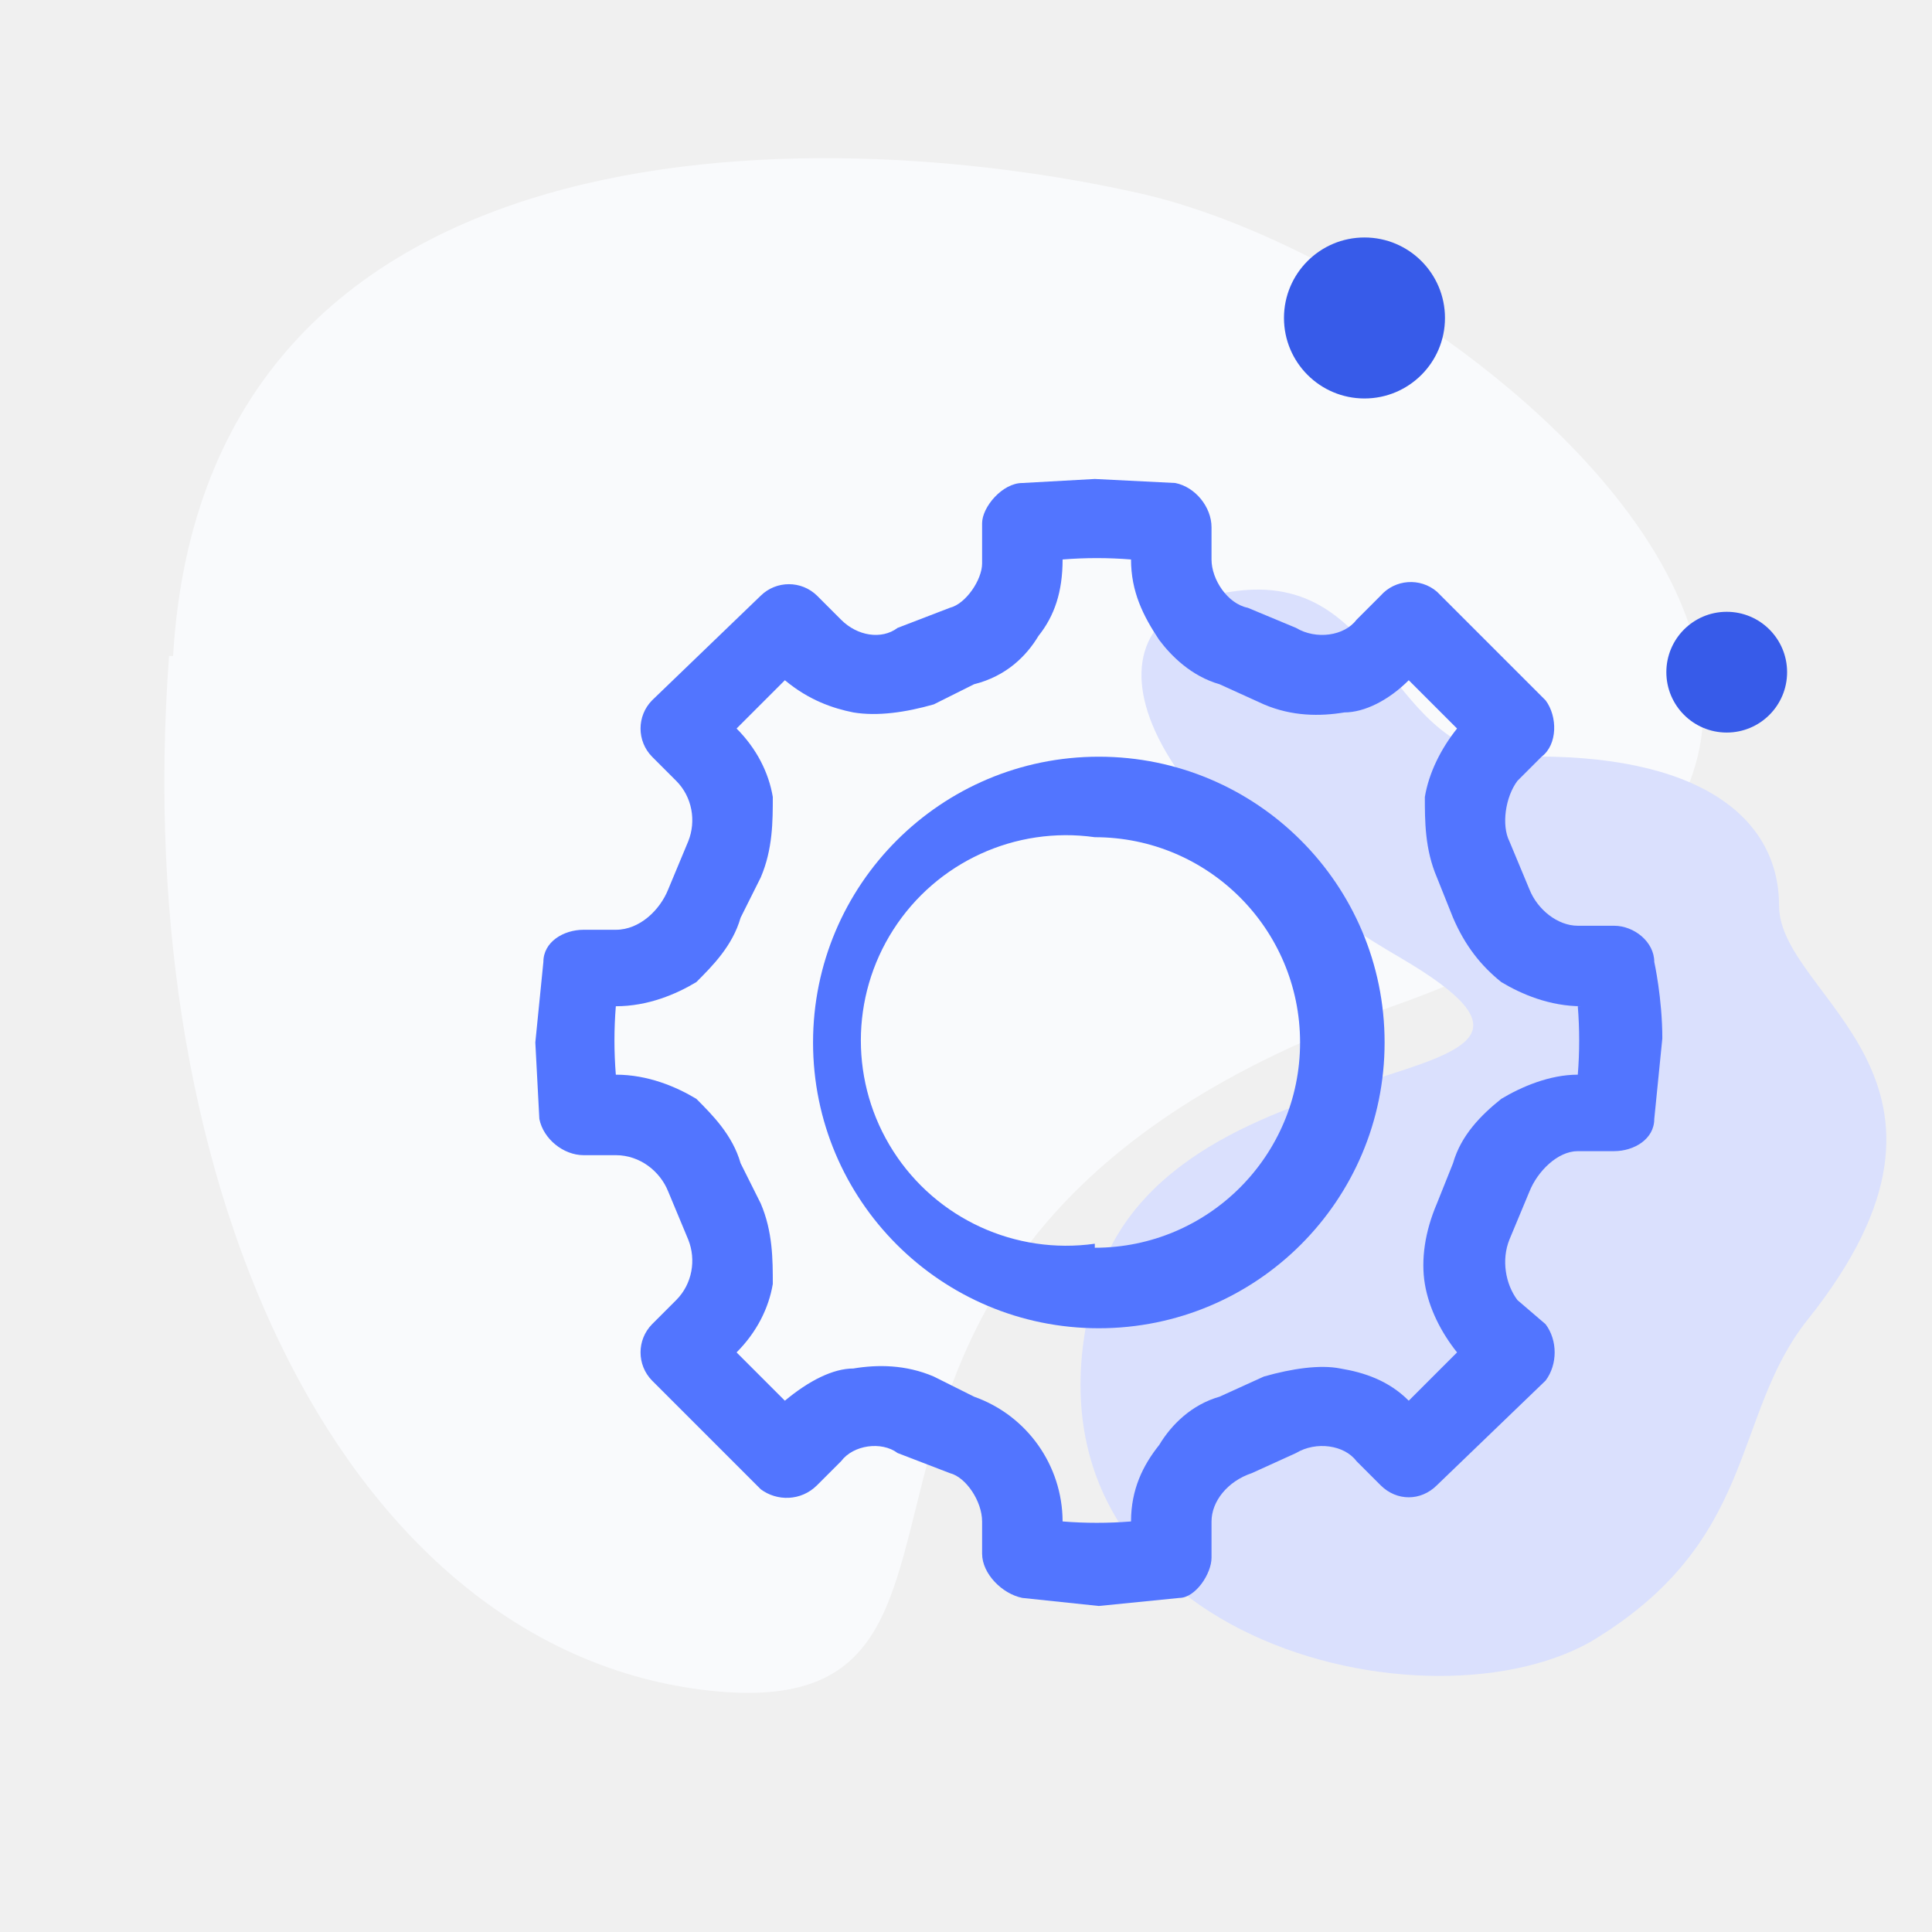
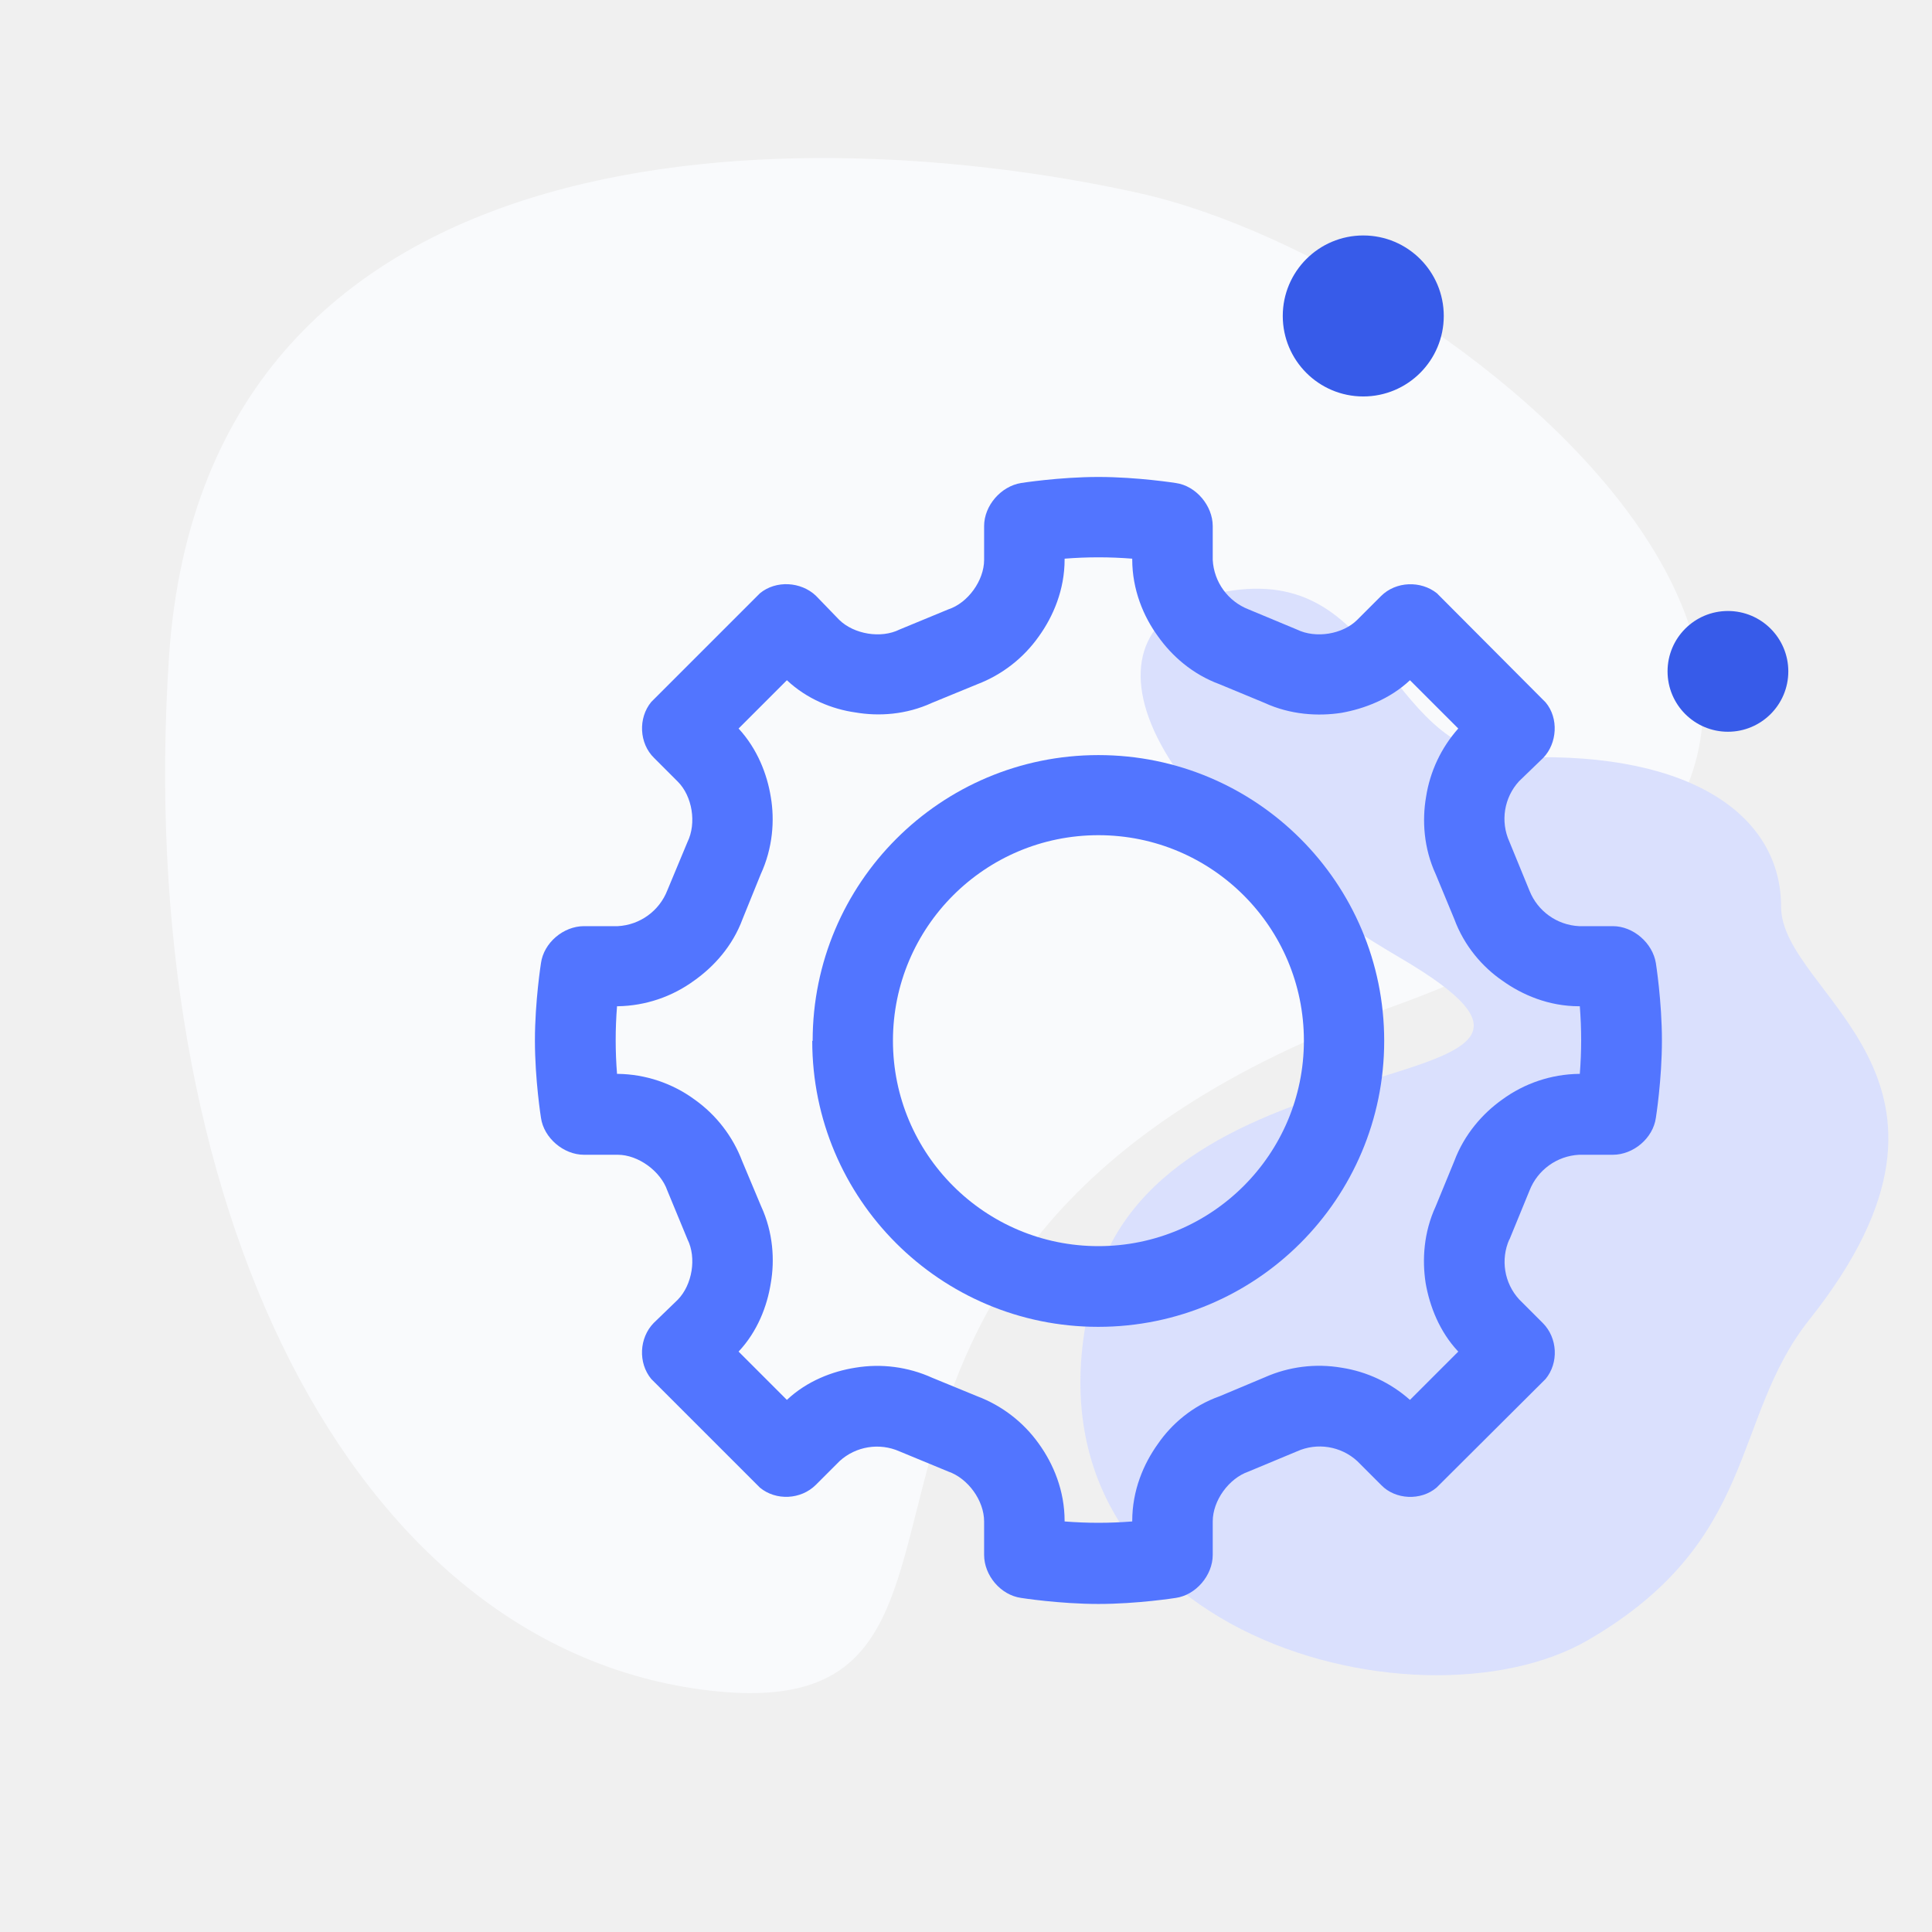
<svg xmlns="http://www.w3.org/2000/svg" width="48" height="48" fill="none">
  <g clip-path="url(#clip0)">
-     <path d="M4.2 16.3C3.2 29.8 8.7 41 17.6 42c9 1 0-11 17-17s1.8-18.4-6.3-20.2c-8-1.8-23.2-2-24 11.5z" fill="#F9FAFC" />
-     <path d="M37.8 18.8c-3.4.1-3.3-4.7-7.2-4.1-3.8.5-3 4.9 4.2 9.1 6.3 3.7-5.8 1.7-7.6 8.2-2.4 8.5 8 11.2 12.3 8.8 4.2-2.5 3.5-5.6 5.4-8 4.8-6-.7-8-.7-10.3 0-2.2-2-3.8-6.4-3.7z" fill="#DAE0FD" />
-     <path d="M31.9 7.9a2 2 0 104 0 2 2 0 00-4 0zM41.4 16.7a1.5 1.5 0 103 0 1.5 1.5 0 00-3 0z" fill="#375BE9" />
-     <path fill-rule="evenodd" clip-rule="evenodd" d="M20.2 25.9a7.1 7.1 0 1014.2 0 7.1 7.1 0 00-14.2 0zm7 5a5.1 5.1 0 110-10.1 5.1 5.1 0 010 10.2z" fill="#5275FF" />
-     <path fill-rule="evenodd" clip-rule="evenodd" d="M37.5 30.8l.5-1.2c.2-.5.7-1 1.2-1h.9c.5 0 1-.3 1-.8l.2-2c0-1-.2-1.9-.2-1.9 0-.5-.5-.9-1-.9h-.9c-.5 0-1-.4-1.2-.9l-.5-1.2c-.2-.4-.1-1.1.2-1.5l.6-.6c.4-.3.4-1 .1-1.4l-2.7-2.7a1 1 0 00-1.4.1l-.6.6c-.3.4-1 .5-1.5.2l-1.2-.5c-.5-.1-.9-.7-.9-1.2v-.8c0-.5-.4-1-.9-1.1l-2-.1-1.8.1c-.5 0-1 .6-1 1v1c0 .4-.4 1-.8 1.1l-1.3.5c-.4.3-1 .2-1.4-.2l-.6-.6a1 1 0 00-1.4 0l-2.7 2.6a1 1 0 000 1.4l.6.6c.4.4.5 1 .3 1.5l-.5 1.2c-.2.5-.7 1-1.3 1h-.8c-.5 0-1 .3-1 .8l-.2 2 .1 1.9c.1.5.6.9 1.1.9h.8c.6 0 1.1.4 1.3.9l.5 1.2c.2.5.1 1.1-.3 1.5l-.6.6a1 1 0 000 1.4l2.7 2.7c.4.3 1 .3 1.4-.1l.6-.6c.3-.4 1-.5 1.4-.2l1.3.5c.4.1.8.7.8 1.2v.8c0 .5.5 1 1 1.1l1.9.2 2-.2c.4 0 .8-.6.8-1v-.9c0-.5.4-1 1-1.2l1.1-.5c.5-.3 1.2-.2 1.5.2l.6.6c.4.4 1 .4 1.4 0l2.7-2.6c.3-.4.3-1 0-1.4l-.7-.6c-.3-.4-.4-1-.2-1.5zm1.7-5.8a10.6 10.6 0 010 1.7c-.7 0-1.4.3-1.9.6-.5.4-1 .9-1.2 1.6l-.4 1c-.3.7-.4 1.4-.3 2 .1.6.4 1.2.8 1.7L35 34.8c-.5-.5-1.1-.7-1.7-.8-.5-.1-1.2 0-1.9.2l-1.1.5c-.7.2-1.2.7-1.5 1.2-.4.5-.7 1.1-.7 1.9a10.6 10.6 0 01-1.7 0 3.3 3.3 0 00-2.2-3.1l-1-.5c-.7-.3-1.4-.3-2-.2-.5 0-1.1.3-1.7.8l-1.2-1.2c.5-.5.8-1.1.9-1.7 0-.6 0-1.3-.3-2l-.5-1c-.2-.7-.7-1.2-1.1-1.6-.5-.3-1.2-.6-2-.6a10.6 10.6 0 010-1.7c.8 0 1.5-.3 2-.6.4-.4.9-.9 1.1-1.6l.5-1c.3-.7.3-1.4.3-2-.1-.6-.4-1.2-.9-1.7l1.2-1.2c.6.5 1.2.7 1.7.8.6.1 1.3 0 2-.2l1-.5c.8-.2 1.3-.7 1.6-1.2.4-.5.6-1.1.6-1.9a10.6 10.6 0 011.7 0c0 .8.3 1.4.7 2 .3.4.8.9 1.5 1.1l1.1.5c.7.3 1.4.3 2 .2.5 0 1.1-.3 1.6-.8l1.2 1.2c-.4.5-.7 1.1-.8 1.7 0 .6 0 1.3.3 2l.4 1c.3.7.7 1.2 1.2 1.6.5.3 1.2.6 2 .6z" fill="#5275FF" />
+     <path d="M4.2 16.3C3.3 29.83 8.67 40.95 17.62 42c8.96 1.05.06-10.92 17-17 16.95-6.08 1.76-18.4-6.31-20.2C20.22 3 5.13 2.78 4.2 16.3z" fill="#F9FAFC" />
+     <path d="M37.83 18.82c-3.43.1-3.32-4.7-7.2-4.15-3.86.55-3.08 4.88 4.16 9.13 6.36 3.73-5.81 1.66-7.6 8.15-2.37 8.53 8 11.27 12.26 8.8 4.26-2.47 3.55-5.51 5.5-7.96 4.8-6.04-.7-8.05-.7-10.27 0-2.2-2.14-3.84-6.42-3.7z" fill="#DAE0FD" />
+     <path d="M31.87 7.85a2 2 0 104 0 2 2 0 00-4 0z" fill="#375BE9" />
+     <path d="M41.43 16.68a1.5 1.5 0 103 0 1.5 1.5 0 00-3 0z" fill="#375BE9" />
+     <path fill-rule="evenodd" clip-rule="evenodd" d="M20.18 25.86a7.1 7.1 0 1014.21 0 7.1 7.1 0 00-14.2 0zm7.11 5.1a5.1 5.1 0 110-10.21 5.1 5.1 0 010 10.21z" fill="#5275FF" />
+     <path fill-rule="evenodd" clip-rule="evenodd" d="M37.5 30.8l.5-1.22a1.4 1.4 0 011.23-.89h.84c.51 0 1-.41 1.07-.92 0 0 .15-.94.15-1.92 0-.97-.15-1.92-.15-1.92-.08-.5-.56-.92-1.07-.92h-.84a1.4 1.4 0 01-1.23-.88l-.5-1.22a1.38 1.38 0 01.24-1.5l.6-.58c.35-.36.39-.99.06-1.38l-2.7-2.71c-.4-.32-1.02-.3-1.39.07l-.59.59c-.36.36-1.03.47-1.5.24l-1.2-.5a1.4 1.4 0 01-.89-1.23v-.84c0-.5-.41-1-.92-1.07 0 0-.95-.15-1.92-.15s-1.92.15-1.92.15c-.5.08-.92.56-.92 1.07v.84c0 .51-.4 1.07-.89 1.23l-1.21.5c-.46.23-1.13.12-1.5-.24l-.58-.6c-.37-.35-.99-.39-1.39-.06l-2.7 2.7c-.33.4-.3 1.03.07 1.39l.59.59c.36.36.47 1.03.24 1.5l-.5 1.2a1.4 1.4 0 01-1.23.89h-.84c-.51 0-1 .41-1.07.92 0 0-.15.95-.15 1.92 0 .98.15 1.92.15 1.92.07.5.56.92 1.07.92h.84c.5 0 1.06.4 1.23.89l.5 1.21c.23.46.12 1.13-.24 1.5l-.6.58c-.36.37-.39.99-.06 1.39l2.7 2.7c.4.33 1.02.3 1.39-.07l.59-.59a1.38 1.38 0 011.49-.24l1.21.5c.49.17.89.72.89 1.24v.83c0 .51.41 1 .92 1.07 0 0 .95.15 1.92.15s1.92-.15 1.92-.15c.5-.07.92-.56.92-1.07v-.83c0-.52.4-1.07.89-1.24l1.2-.5a1.38 1.38 0 011.5.24l.6.6c.35.36.98.39 1.37.06l2.71-2.7c.33-.4.3-1.02-.07-1.39l-.59-.59a1.38 1.38 0 01-.24-1.49zM39.23 25h.02a10.56 10.56 0 010 1.68h-.02a3.3 3.3 0 00-1.91.64c-.48.34-.94.86-1.19 1.53l-.46 1.12c-.3.65-.34 1.33-.25 1.91.1.57.34 1.2.81 1.7l-1.2 1.2a3.32 3.32 0 00-1.7-.8 3.32 3.32 0 00-1.91.24l-1.12.47c-.68.24-1.2.7-1.53 1.18-.36.5-.64 1.16-.64 1.92v.01a10.56 10.56 0 01-1.68 0v-.01c0-.76-.28-1.42-.64-1.92a3.32 3.32 0 00-1.53-1.18l-1.12-.46a3.31 3.31 0 00-1.91-.25c-.57.09-1.2.33-1.7.8l-1.2-1.2c.47-.5.71-1.13.8-1.7.1-.57.06-1.26-.24-1.91l-.47-1.12a3.32 3.32 0 00-1.18-1.53 3.3 3.3 0 00-1.91-.64h-.02a10.56 10.56 0 010-1.68h.02a3.3 3.3 0 001.9-.64c.48-.34.95-.85 1.2-1.53l.45-1.11c.3-.65.35-1.34.25-1.92-.09-.56-.33-1.19-.8-1.7l1.2-1.2c.5.47 1.13.72 1.7.8.58.1 1.26.06 1.91-.24l1.12-.46a3.32 3.32 0 001.53-1.19c.36-.5.64-1.16.64-1.91v-.02a10.56 10.56 0 011.68 0v.02c0 .75.28 1.42.64 1.91.34.48.85.94 1.53 1.19l1.11.46c.65.3 1.34.34 1.92.25.56-.1 1.2-.34 1.7-.81l1.2 1.2a3.32 3.32 0 00-.8 1.7c-.1.58-.06 1.27.24 1.92l.46 1.11c.25.68.71 1.2 1.19 1.53.5.36 1.16.64 1.91.64z" fill="#5275FF" />
  </g>
  <defs>
    <clipPath id="clip0">
      <path fill="#fff" d="M0 0h48v48H0z" />
    </clipPath>
  </defs>
</svg>
